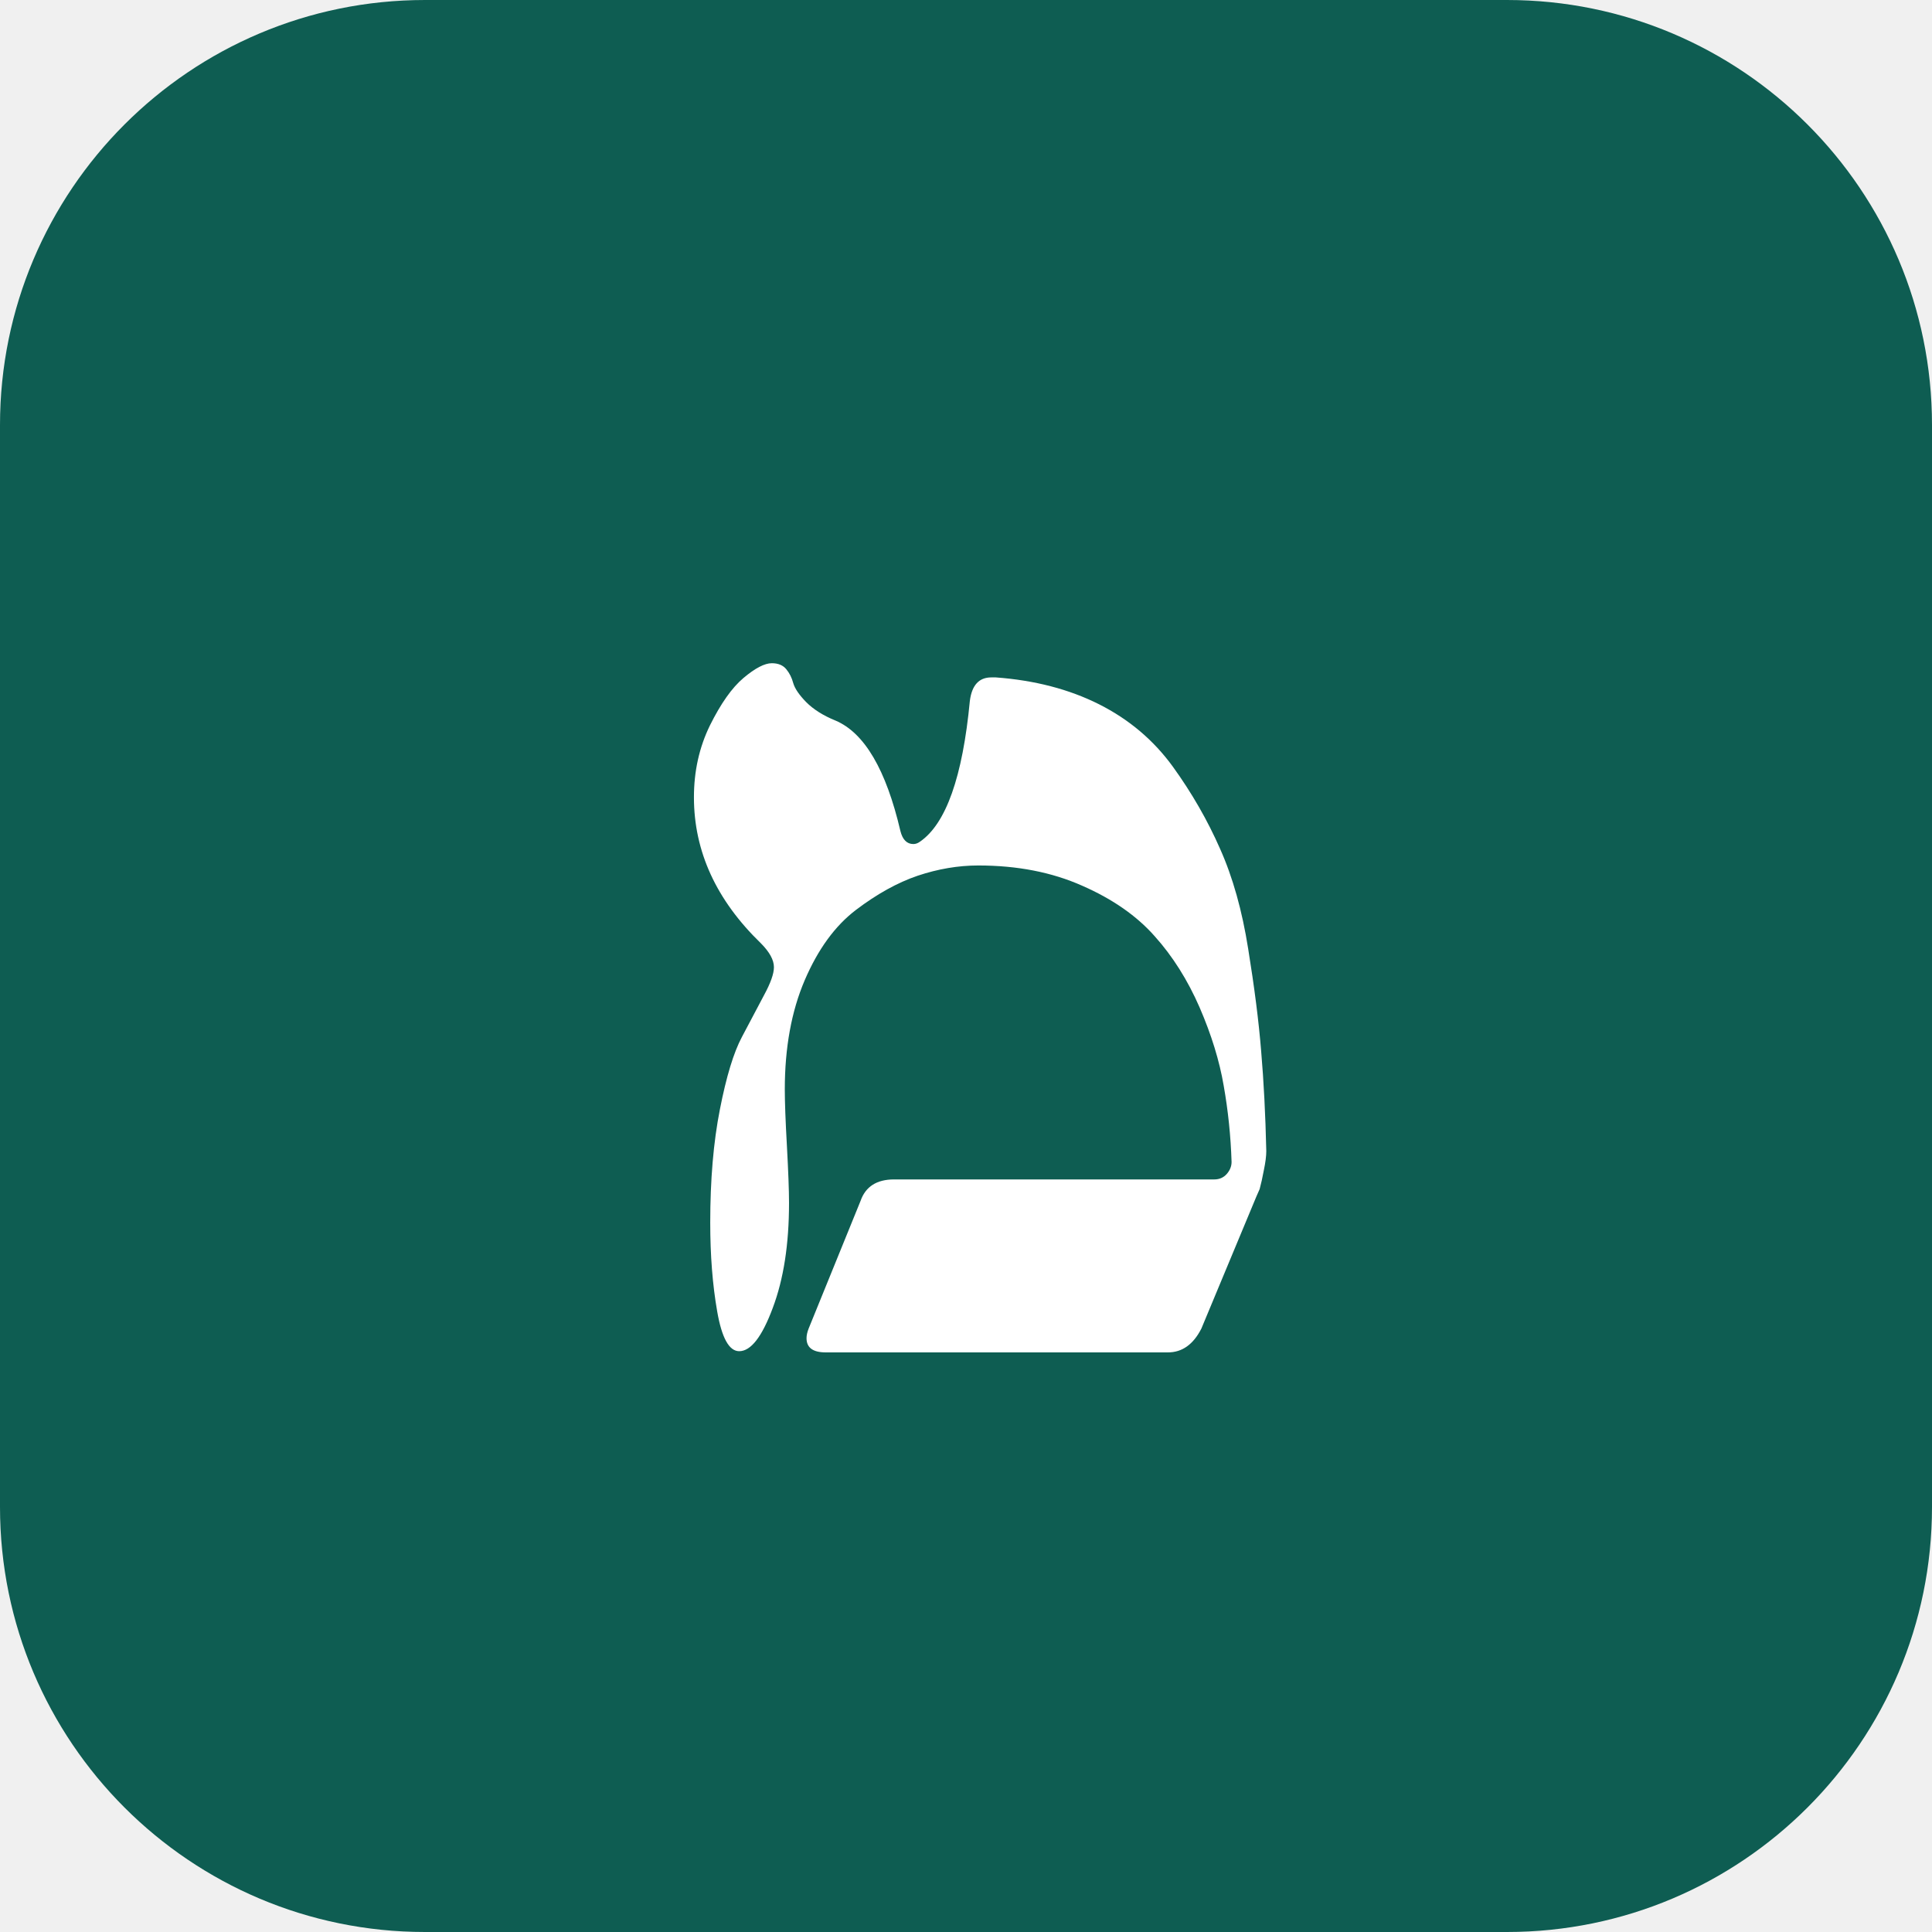
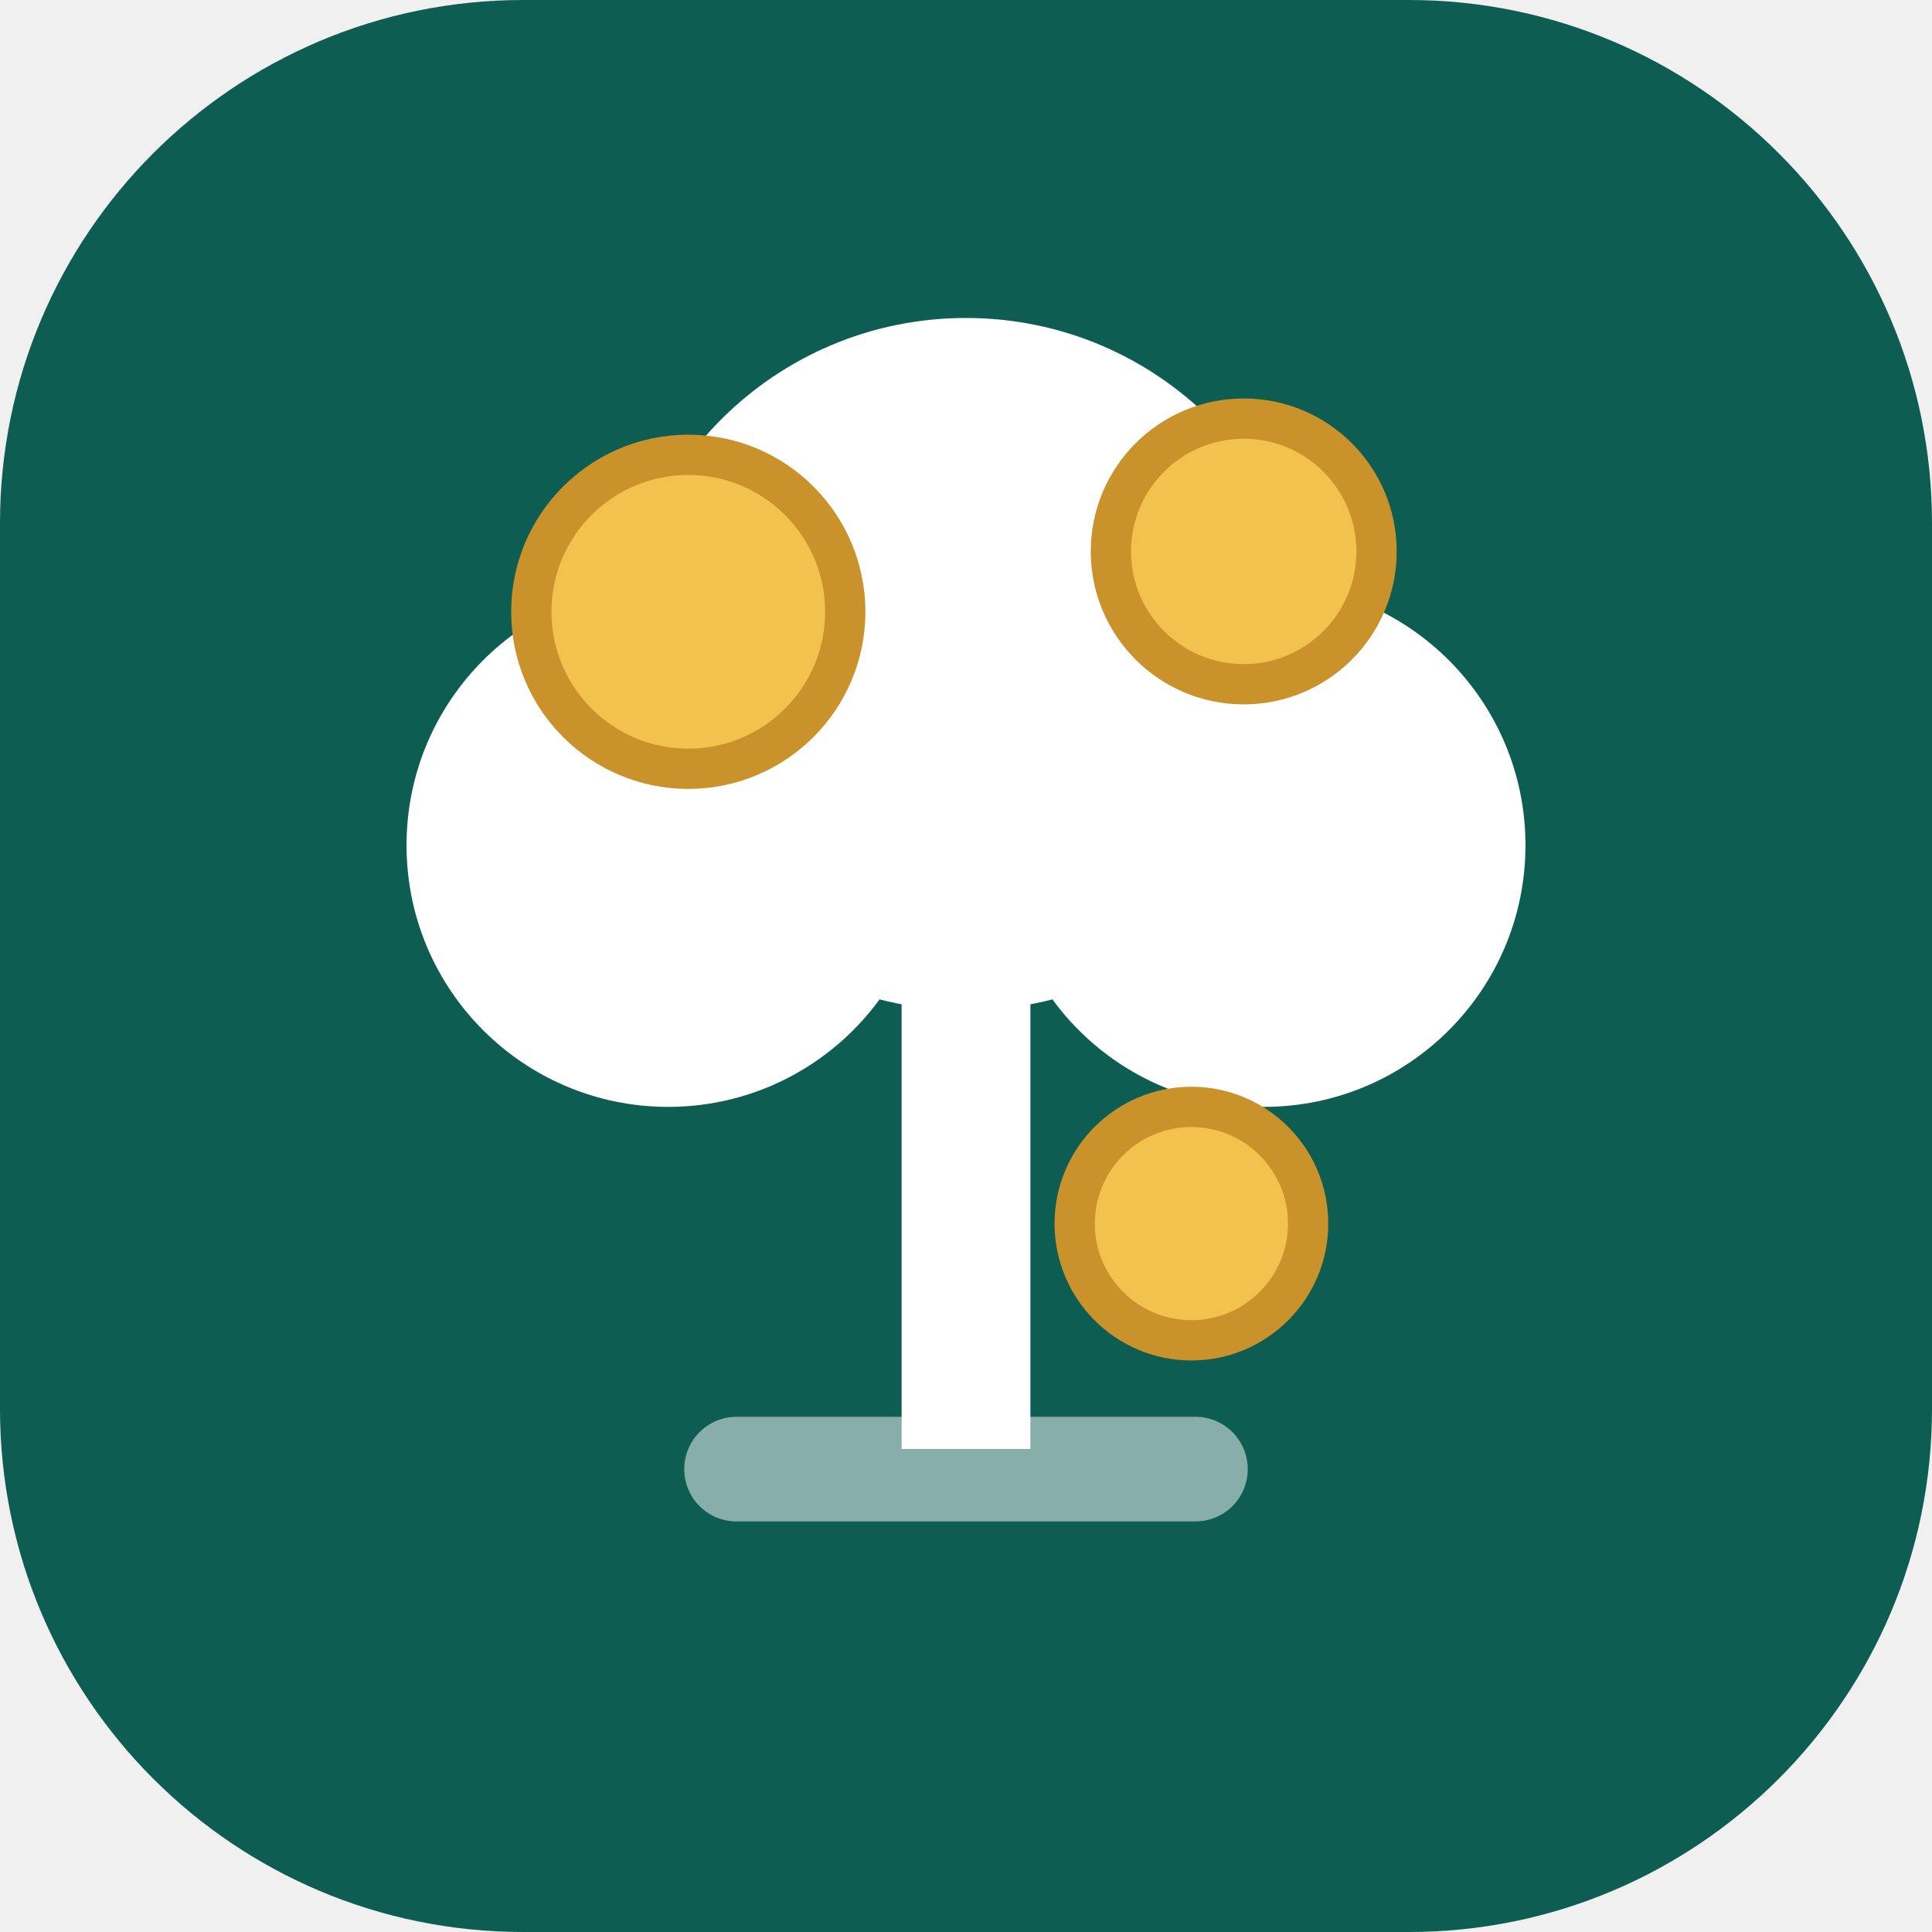
- <svg xmlns="http://www.w3.org/2000/svg" viewBox="0 0 100 100">
-   <rect width="100" height="100" rx="22" fill="#0E5D52" />
-   <text x="50" y="70" font-family="Georgia, 'Frank Ruhl Libre', serif" font-size="56" font-weight="700" fill="#ffffff" text-anchor="middle">מ</text>
+ <svg xmlns="http://www.w3.org/2000/svg" viewBox="0 0 48 48">
+   <rect width="48" height="48" rx="13" fill="#0E5D52" />
+   <g fill="#FFFFFF">
+     <circle cx="24" cy="16.5" r="8.6" />
+     <circle cx="16.6" cy="21" r="6.5" />
+     <circle cx="31.4" cy="21" r="6.5" />
+   </g>
+   <path d="M22.4 23h3.2v13h-3.2z" fill="#FFFFFF" />
+   <rect x="17" y="35.2" width="14" height="2.6" rx="1.3" fill="#FFFFFF" opacity=".5" />
+   <g fill="#F2C14E" stroke="#C9922B" stroke-width="1">
+     <circle cx="17.1" cy="15.2" r="3.9" />
+     <circle cx="30.9" cy="13.7" r="3.3" />
+     <circle cx="29.6" cy="30.4" r="2.9" />
+   </g>
</svg>
